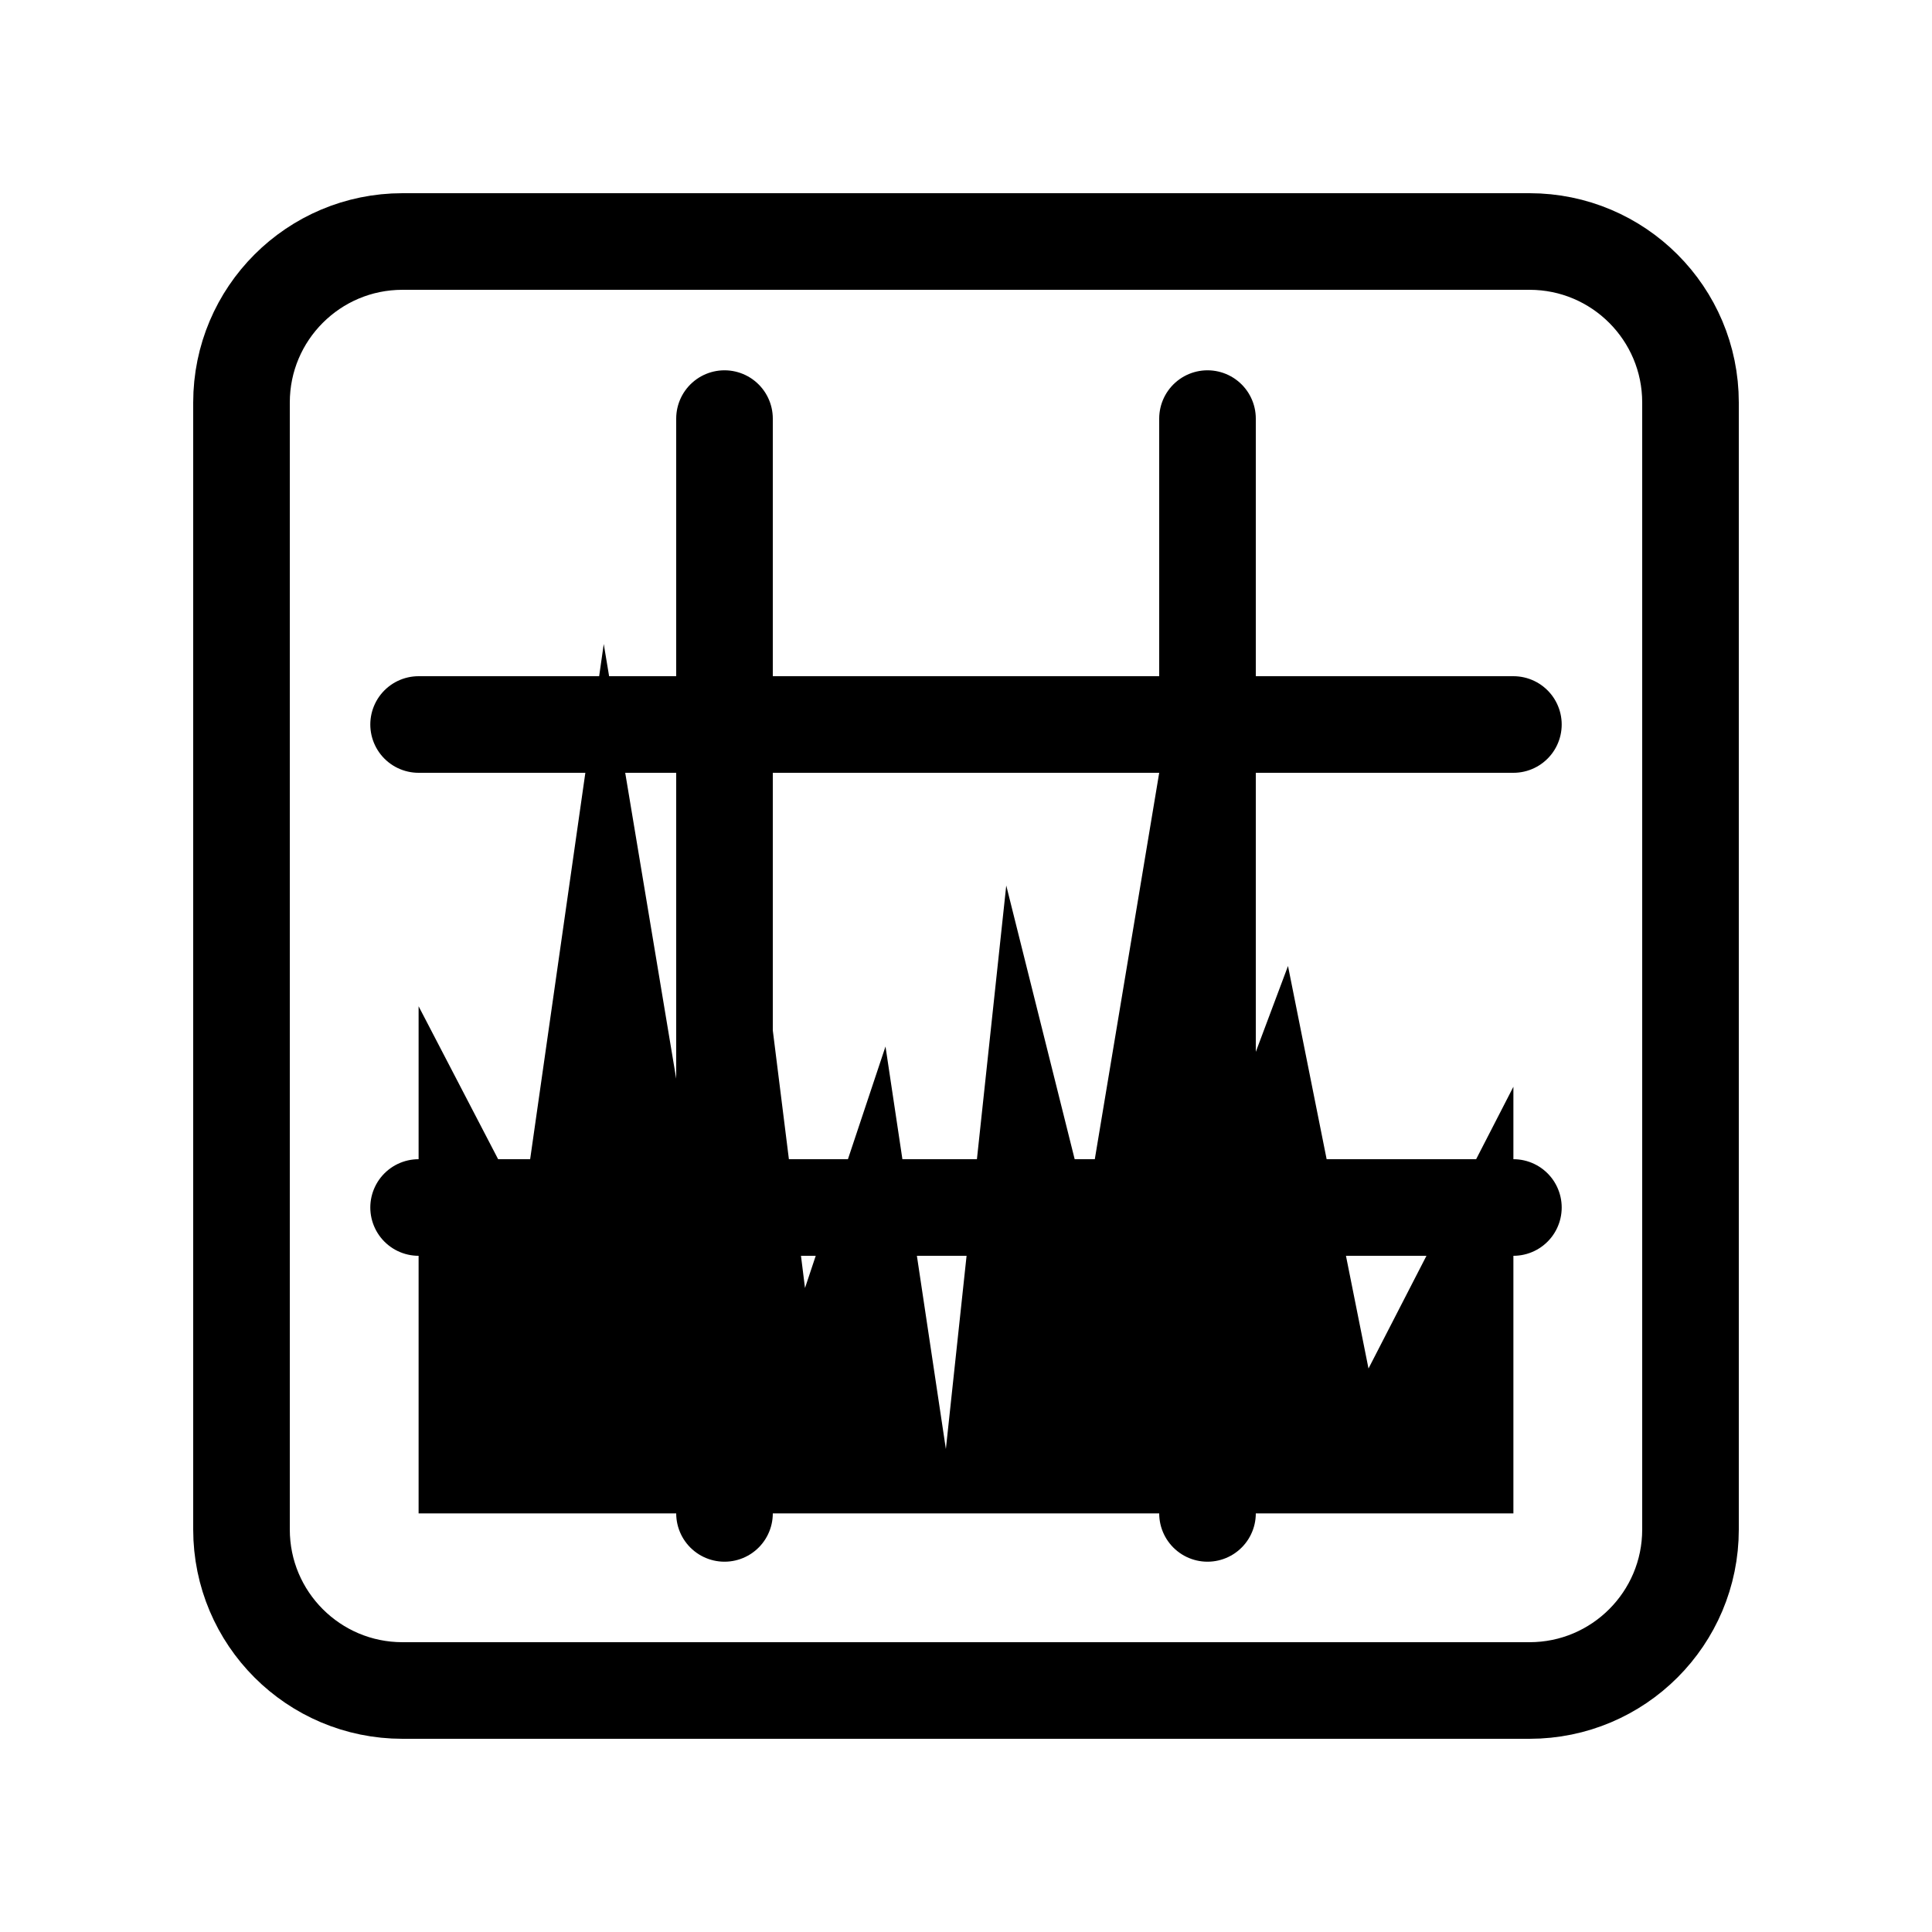
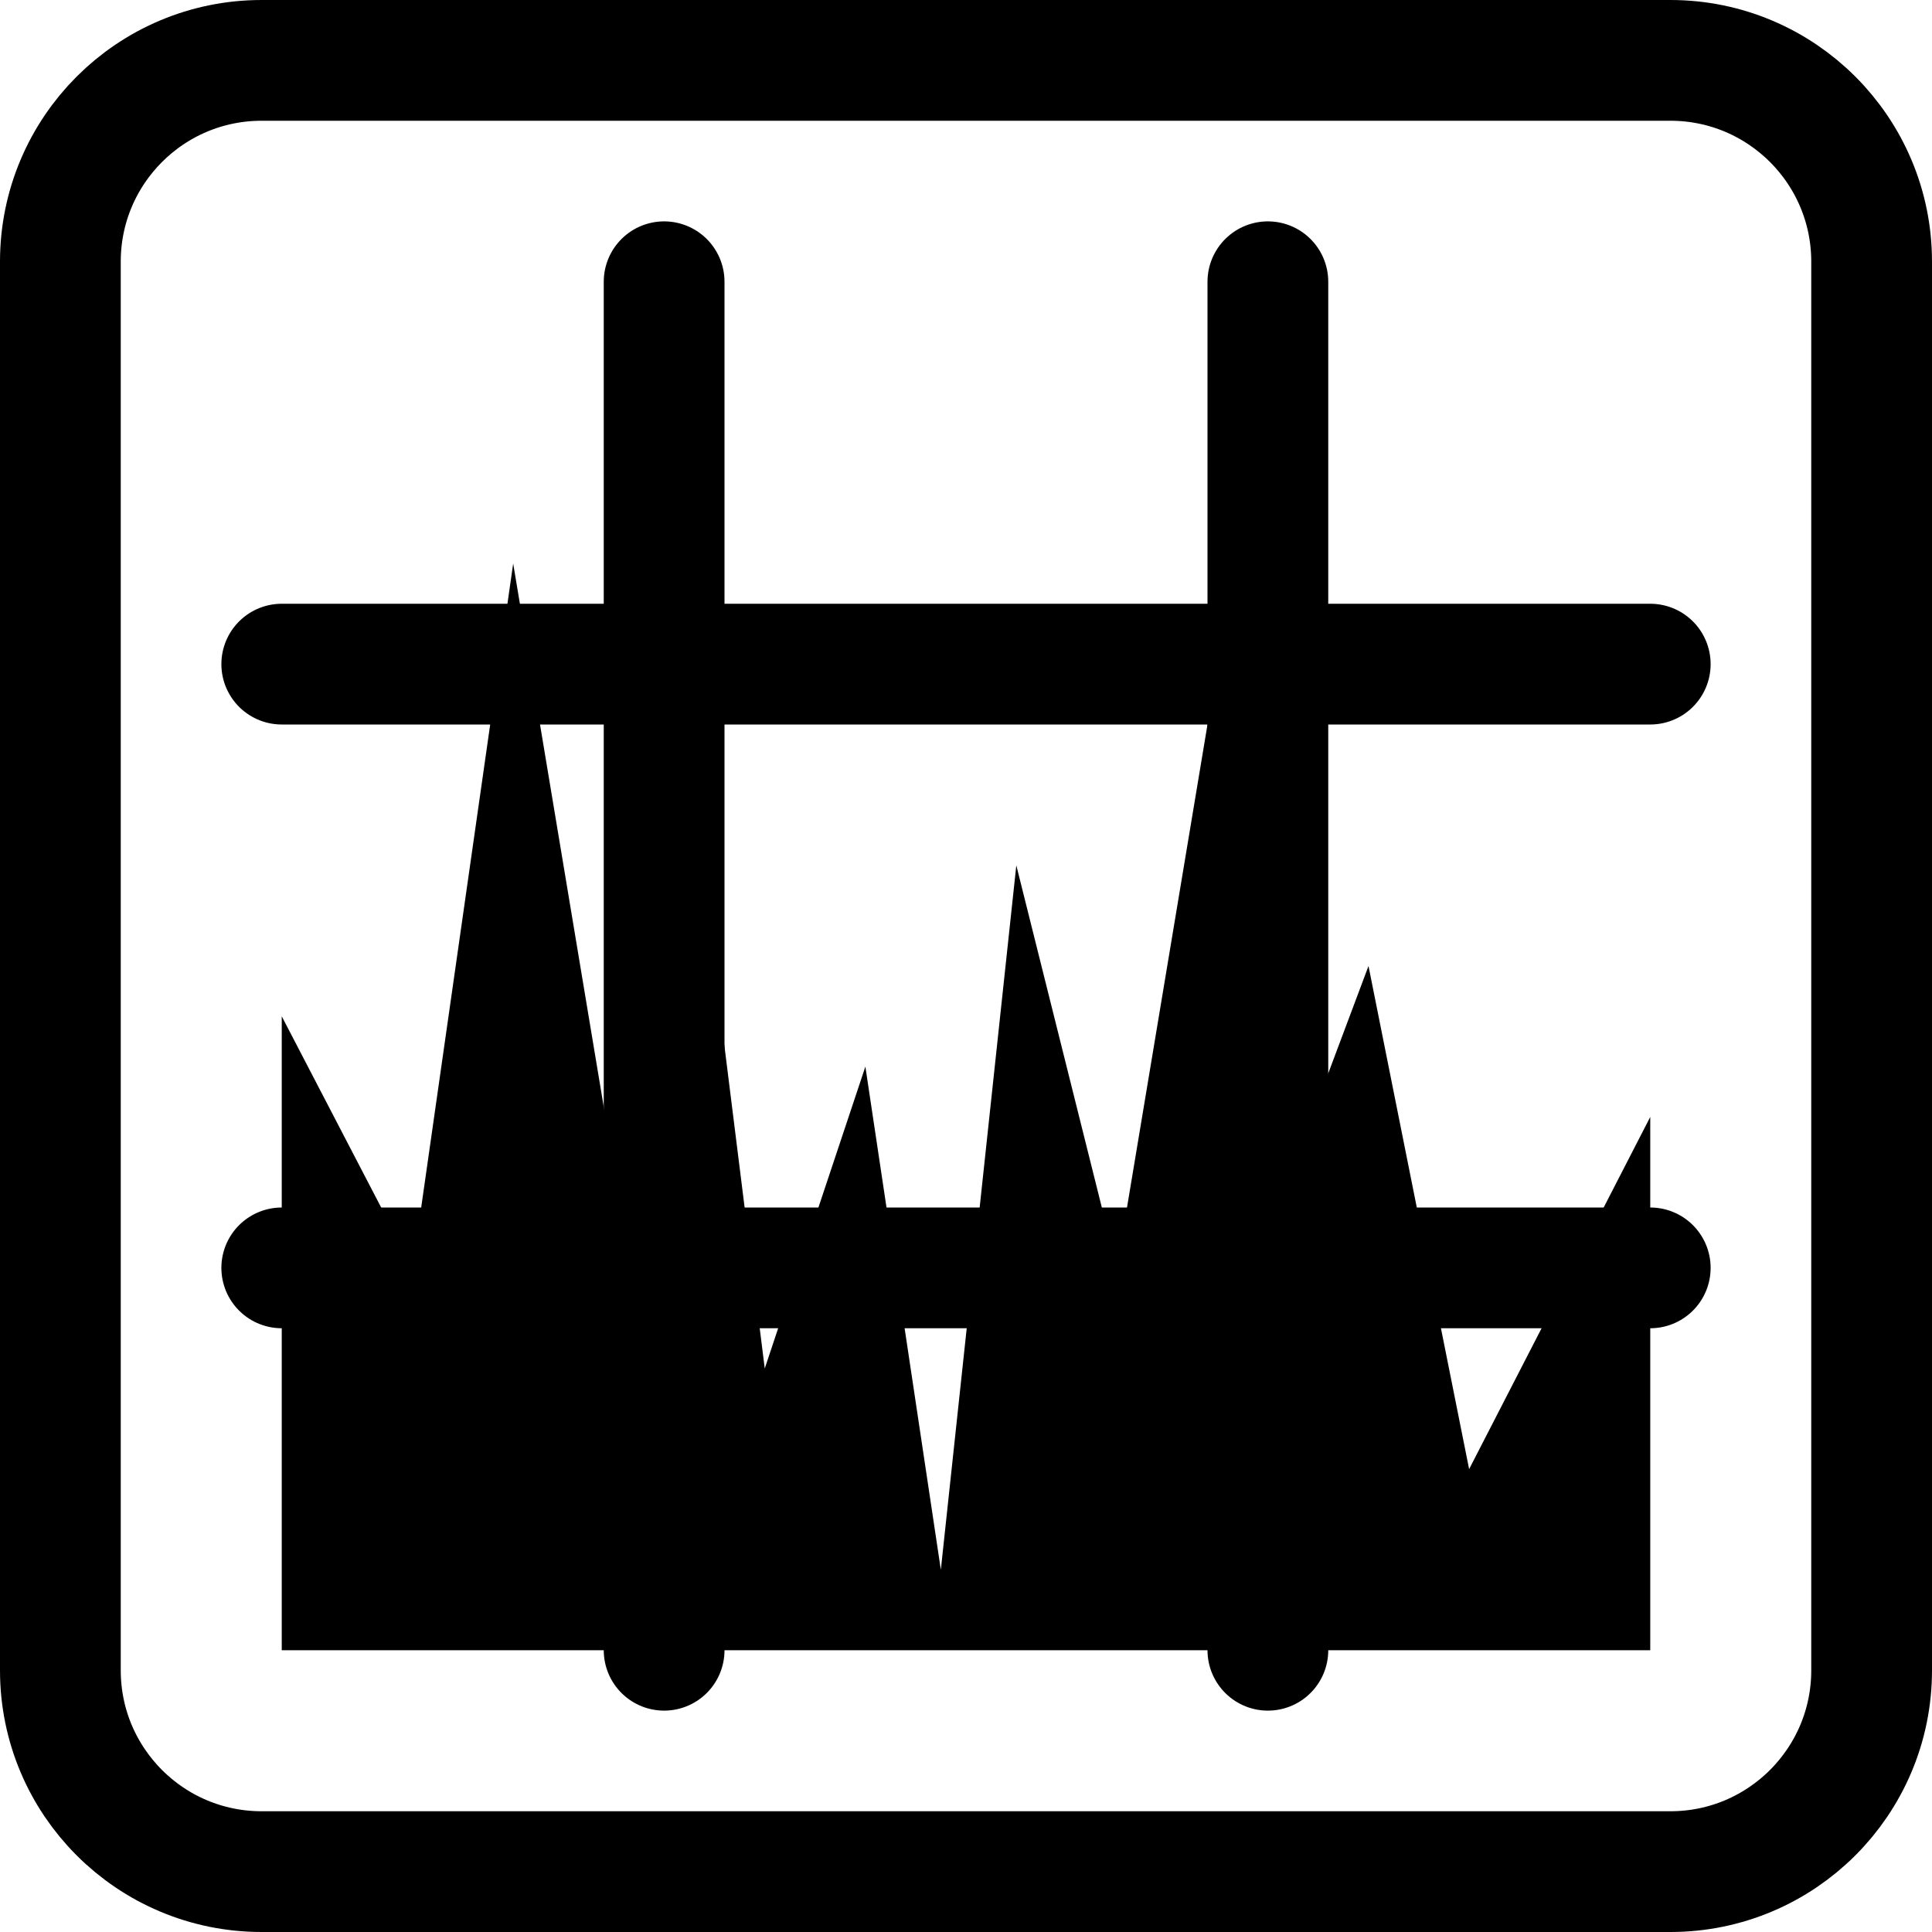
- <svg xmlns="http://www.w3.org/2000/svg" width="110" height="110" viewBox="0 0 48 48" fill="none">
+ <svg xmlns="http://www.w3.org/2000/svg" width="110" height="110" viewBox="4.8 4.8 38.4 38.4" fill="none">
  <rect x="6" y="6" width="36" height="36" rx="4" stroke="currentColor" stroke-width="2.4" />
  <path d="M18 10.4V37.6            M30 10.4V37.6            M10.4 18H37.6            M10.4 30H37.6" stroke="currentColor" stroke-width="2.4" stroke-linecap="round" />
  <path d="M10.4 37.6            L10.4 25            L13 30            L15 16            L17 28            L18.5 20            L20 32            L22 26            L23.5 36            L25 22            L27 30            L29 18            L30.5 28            L32 24            L34 34            L37.6 27            L37.6 37.6            Z" fill="currentColor" />
</svg>
